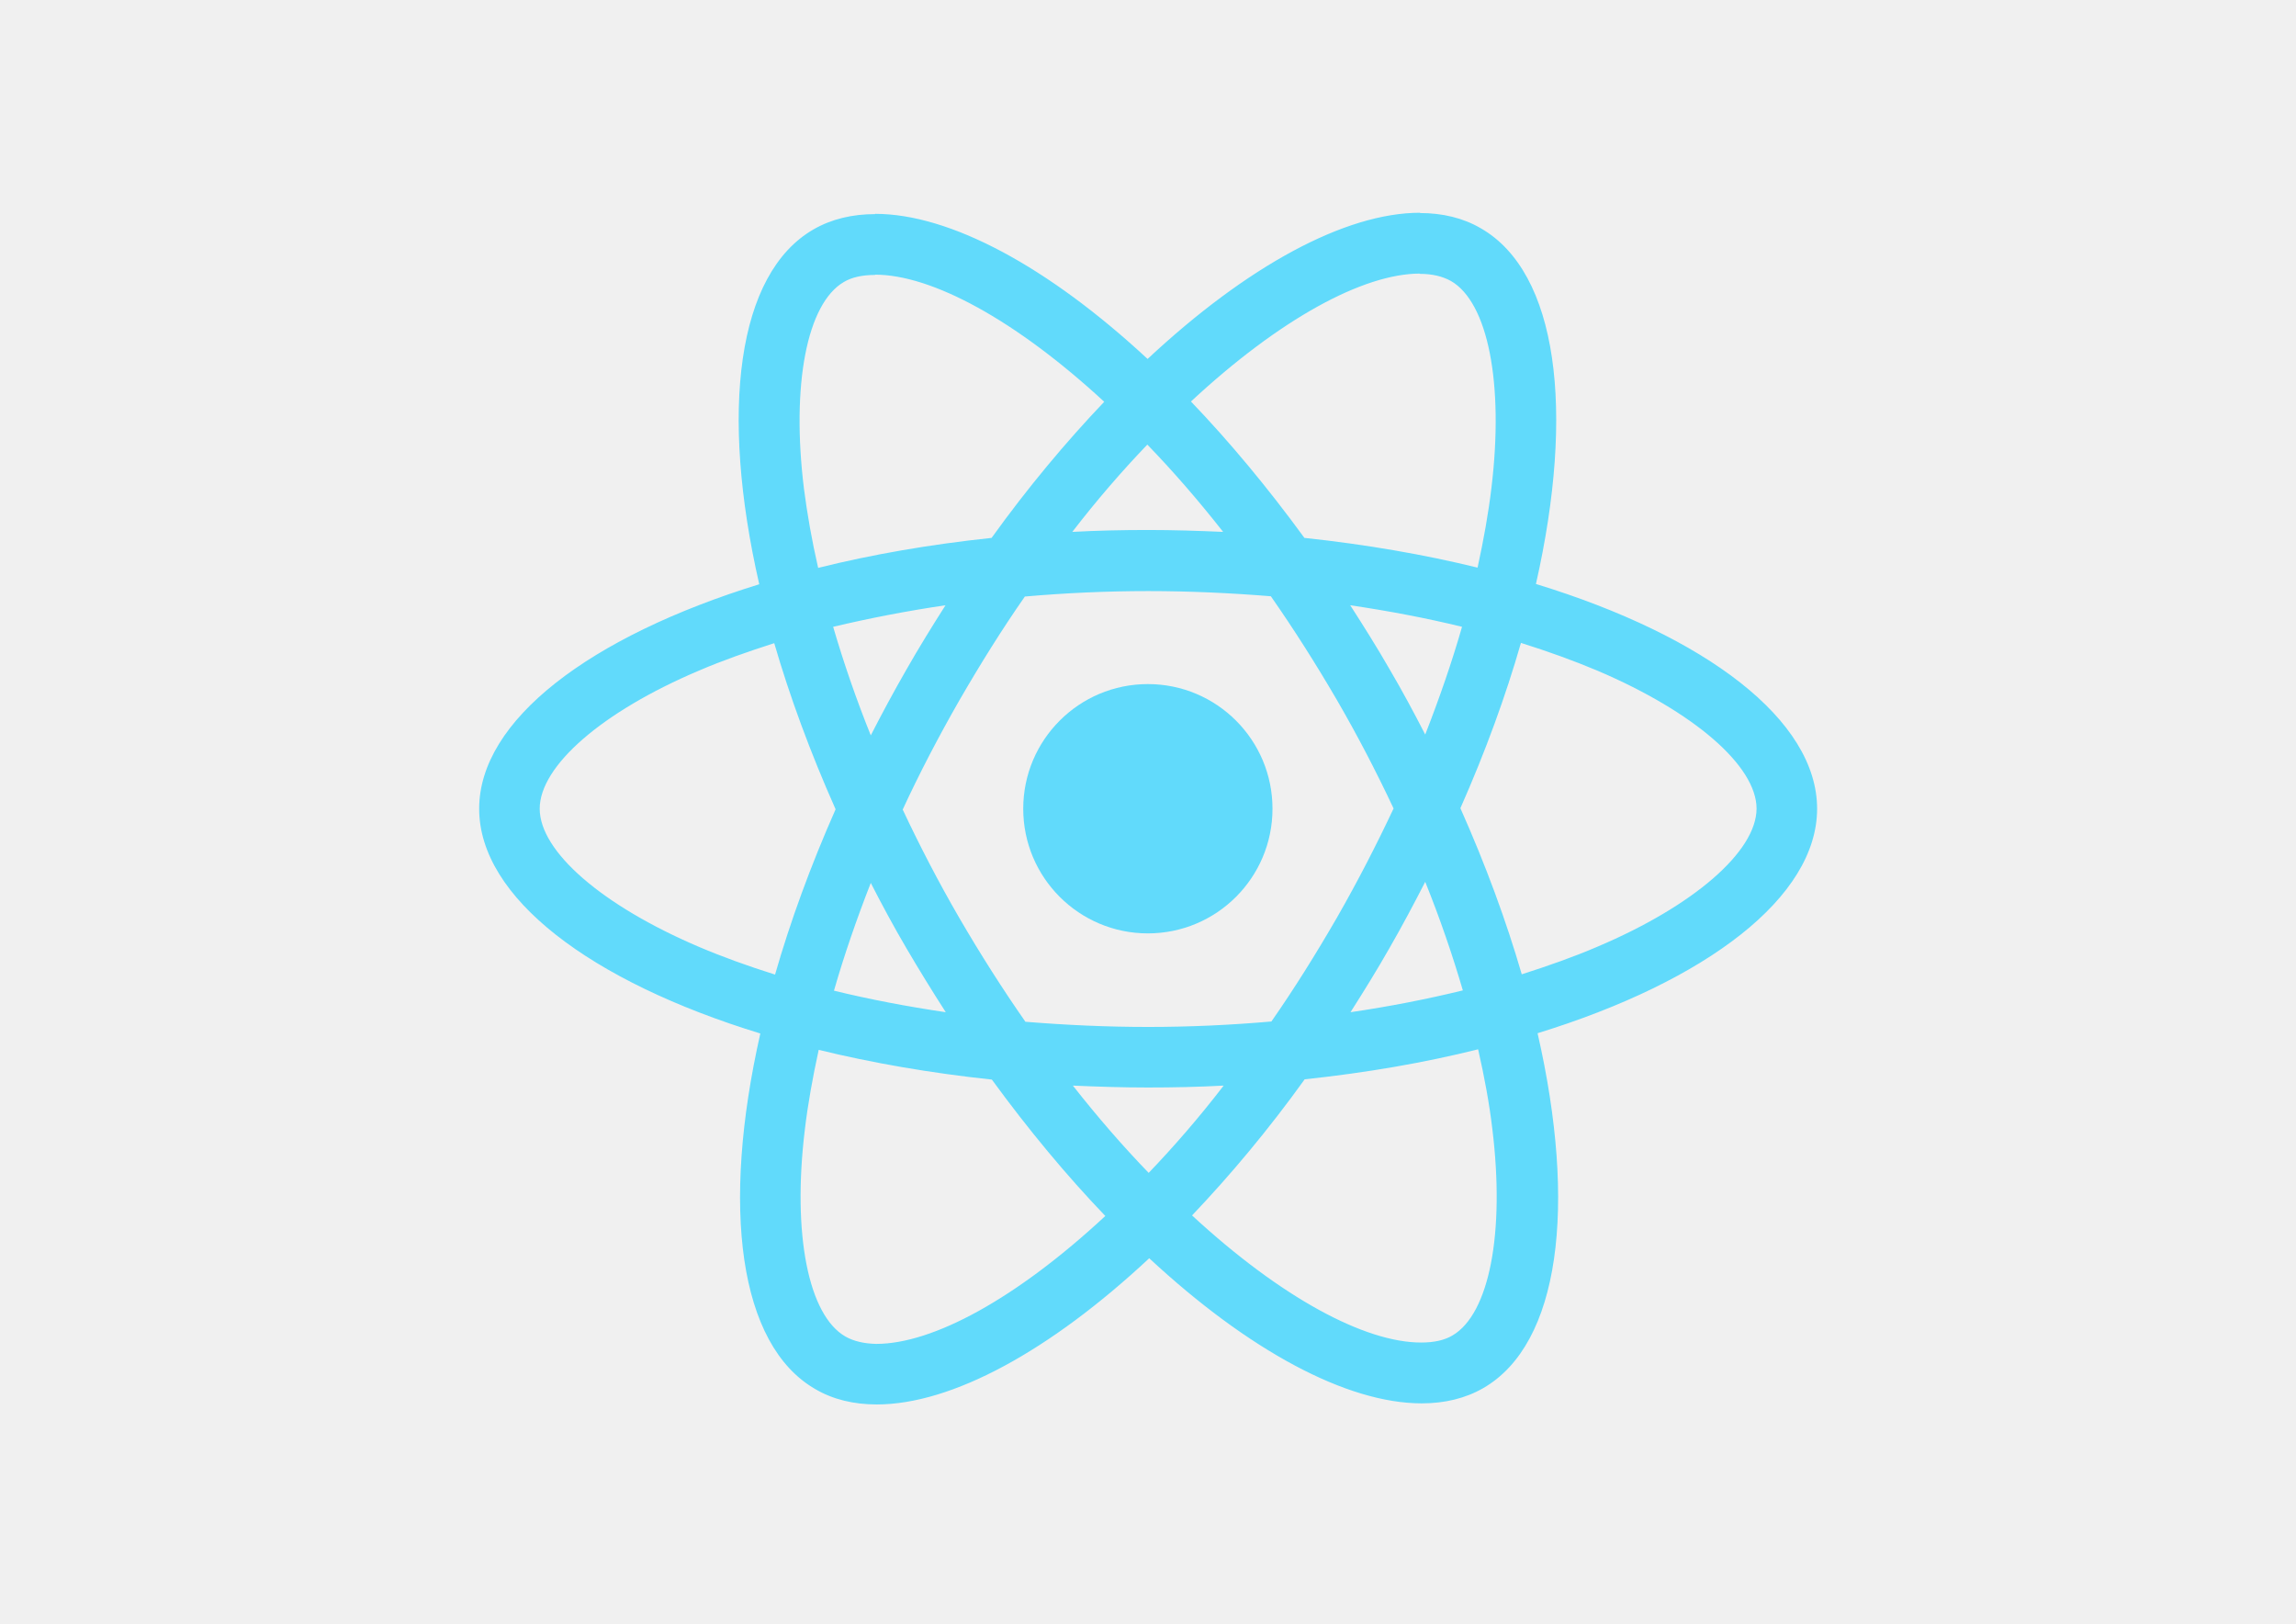
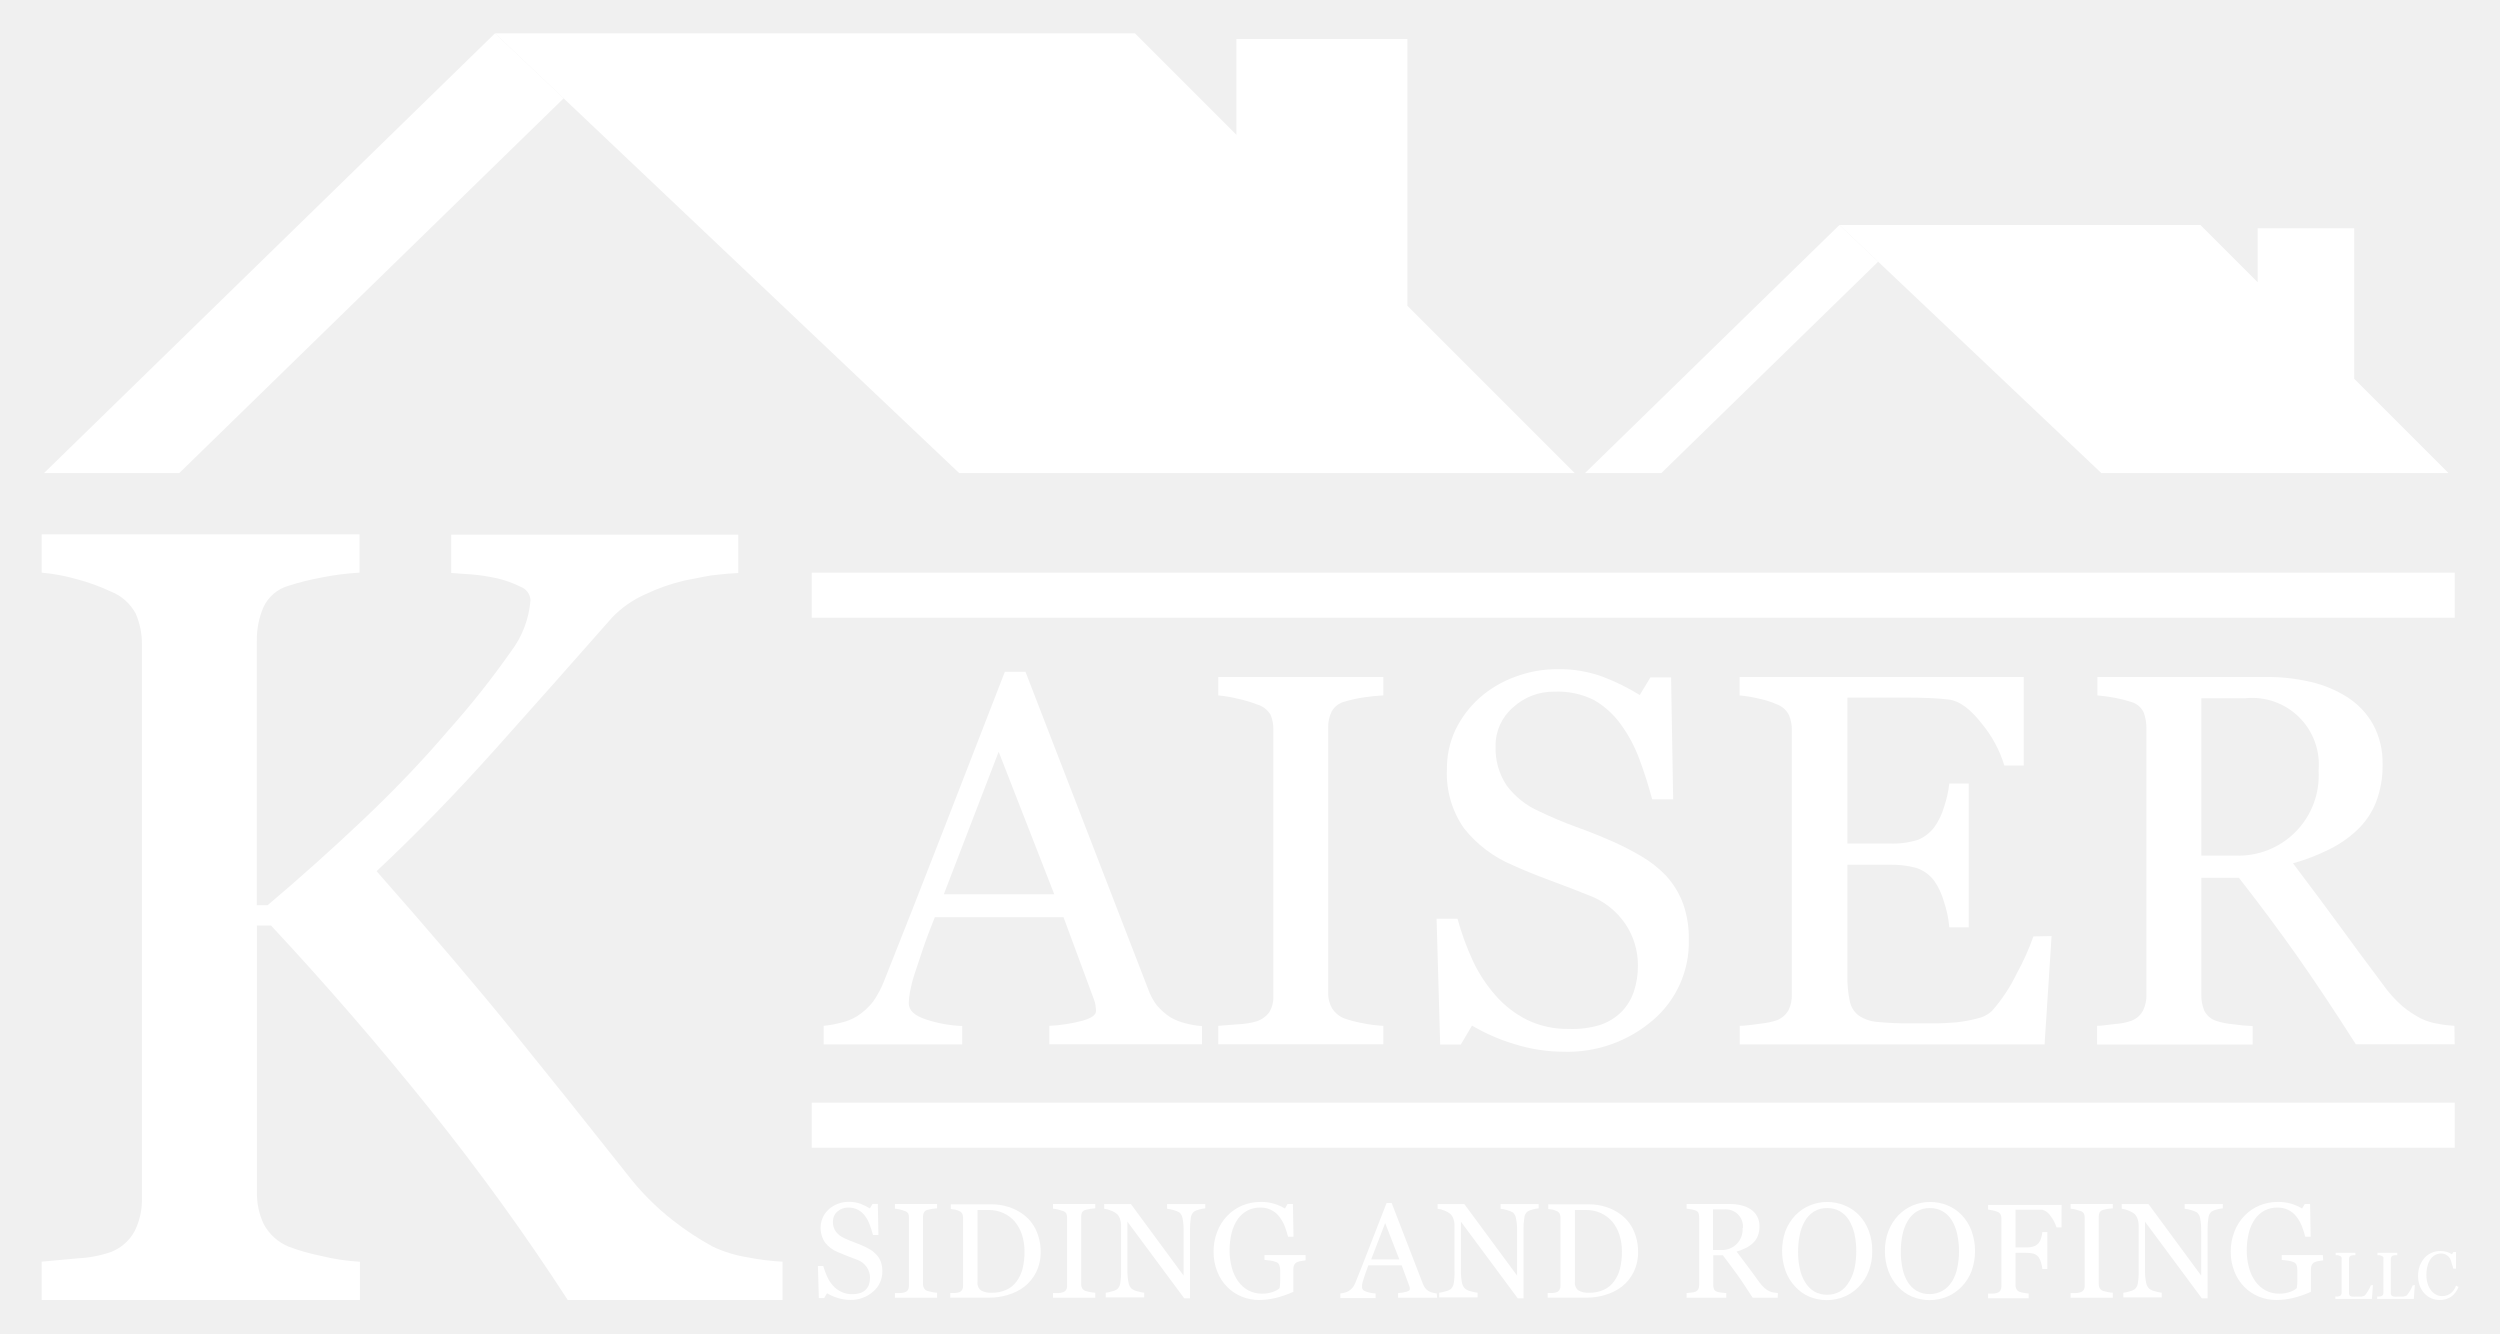
- <svg xmlns="http://www.w3.org/2000/svg" viewBox="0 0 841.9 595.3">
-   <g fill="#61DAFB">
-     <path d="M666.3 296.5c0-32.5-40.7-63.3-103.1-82.4 14.4-63.6 8-114.2-20.2-130.4-6.5-3.8-14.1-5.6-22.4-5.6v22.3c4.6 0 8.3.9 11.4 2.6 13.6 7.8 19.5 37.5 14.9 75.7-1.1 9.4-2.9 19.3-5.1 29.4-19.6-4.8-41-8.5-63.5-10.9-13.5-18.5-27.5-35.3-41.6-50 32.6-30.3 63.2-46.9 84-46.9V78c-27.5 0-63.5 19.6-99.9 53.6-36.4-33.8-72.4-53.2-99.9-53.2v22.3c20.7 0 51.4 16.5 84 46.6-14 14.7-28 31.4-41.3 49.9-22.6 2.4-44 6.1-63.6 11-2.3-10-4-19.7-5.2-29-4.7-38.2 1.1-67.9 14.6-75.8 3-1.8 6.9-2.6 11.5-2.6V78.5c-8.4 0-16 1.8-22.6 5.6-28.1 16.2-34.4 66.7-19.9 130.1-62.2 19.2-102.7 49.9-102.7 82.3 0 32.5 40.7 63.3 103.1 82.4-14.4 63.6-8 114.2 20.2 130.4 6.5 3.8 14.1 5.6 22.5 5.6 27.5 0 63.5-19.6 99.9-53.6 36.4 33.8 72.4 53.2 99.9 53.2 8.4 0 16-1.8 22.6-5.6 28.1-16.2 34.4-66.7 19.9-130.1 62-19.1 102.5-49.9 102.5-82.3zm-130.2-66.7c-3.7 12.9-8.3 26.2-13.5 39.5-4.1-8-8.4-16-13.1-24-4.6-8-9.5-15.8-14.4-23.4 14.2 2.1 27.9 4.7 41 7.9zm-45.8 106.5c-7.8 13.5-15.8 26.3-24.1 38.2-14.9 1.3-30 2-45.2 2-15.1 0-30.2-.7-45-1.9-8.3-11.9-16.4-24.6-24.2-38-7.6-13.1-14.5-26.4-20.8-39.8 6.2-13.4 13.2-26.8 20.7-39.9 7.8-13.5 15.8-26.3 24.1-38.2 14.9-1.3 30-2 45.2-2 15.1 0 30.2.7 45 1.9 8.3 11.9 16.4 24.6 24.2 38 7.6 13.1 14.5 26.4 20.8 39.8-6.3 13.4-13.2 26.8-20.7 39.9zm32.3-13c5.4 13.4 10 26.8 13.8 39.8-13.1 3.2-26.9 5.9-41.2 8 4.9-7.7 9.8-15.6 14.4-23.7 4.6-8 8.9-16.1 13-24.1zM421.2 430c-9.3-9.6-18.6-20.3-27.8-32 9 .4 18.2.7 27.5.7 9.4 0 18.7-.2 27.8-.7-9 11.7-18.3 22.4-27.5 32zm-74.4-58.9c-14.2-2.1-27.9-4.7-41-7.9 3.7-12.9 8.3-26.2 13.5-39.5 4.1 8 8.4 16 13.1 24 4.7 8 9.5 15.8 14.4 23.4zM420.7 163c9.3 9.6 18.6 20.3 27.8 32-9-.4-18.2-.7-27.5-.7-9.4 0-18.7.2-27.8.7 9-11.7 18.3-22.4 27.5-32zm-74 58.9c-4.9 7.7-9.8 15.6-14.4 23.7-4.6 8-8.9 16-13 24-5.4-13.4-10-26.8-13.8-39.8 13.1-3.1 26.9-5.8 41.2-7.9zm-90.5 125.2c-35.4-15.1-58.3-34.9-58.3-50.6 0-15.7 22.9-35.6 58.3-50.6 8.6-3.7 18-7 27.7-10.1 5.7 19.6 13.2 40 22.5 60.9-9.2 20.8-16.6 41.1-22.2 60.6-9.9-3.1-19.3-6.5-28-10.2zM310 490c-13.6-7.8-19.5-37.5-14.9-75.7 1.1-9.4 2.9-19.3 5.1-29.4 19.6 4.8 41 8.5 63.5 10.9 13.5 18.5 27.5 35.3 41.6 50-32.6 30.3-63.2 46.9-84 46.9-4.5-.1-8.3-1-11.3-2.7zm237.2-76.2c4.7 38.2-1.1 67.9-14.6 75.8-3 1.8-6.9 2.6-11.5 2.6-20.7 0-51.4-16.5-84-46.6 14-14.7 28-31.4 41.3-49.9 22.6-2.4 44-6.1 63.6-11 2.3 10.1 4.1 19.8 5.2 29.1zm38.5-66.7c-8.6 3.7-18 7-27.7 10.1-5.7-19.6-13.2-40-22.5-60.9 9.2-20.8 16.6-41.1 22.2-60.6 9.9 3.1 19.3 6.5 28.1 10.2 35.4 15.1 58.3 34.9 58.3 50.6-.1 15.7-23 35.6-58.4 50.6zM320.8 78.4z" />
-     <circle cx="420.9" cy="296.5" r="45.7" />
-     <path d="M520.5 78.1z" />
-   </g>
+ <svg xmlns="http://www.w3.org/2000/svg" xmlns:xlink="http://www.w3.org/1999/xlink" id="Layer_1" data-name="Layer 1" viewBox="0 0 300 160">
+   <defs>
+     <style>.cls-1{fill:#fff;}.cls-2{fill:#fff;}.cls-3{fill:#fff;}.cls-4{fill:#fff;}.cls-5{fill:#fff;}.cls-6{fill:#fff;}.cls-7{fill:#fff;}</style>
+     <linearGradient id="linear-gradient" x1="97.41" y1="135.03" x2="294.56" y2="135.03" gradientUnits="userSpaceOnUse">
+       <stop offset="0" stop-color="#fff" />
+       <stop offset="1" stop-color="#fff" />
+     </linearGradient>
+     <linearGradient id="linear-gradient-2" x1="97.41" y1="71.43" x2="294.56" y2="71.43" xlink:href="#linear-gradient" />
+     <linearGradient id="linear-gradient-3" x1="5.28" y1="30.39" x2="67.64" y2="30.39" gradientUnits="userSpaceOnUse">
+       <stop offset="0" stop-color="#fff" />
+       <stop offset="1" stop-color="#fff" />
+     </linearGradient>
+     <linearGradient id="linear-gradient-4" x1="220.73" y1="41.89" x2="293.82" y2="41.89" xlink:href="#linear-gradient" />
+     <linearGradient id="linear-gradient-5" x1="190.2" y1="41.89" x2="225.38" y2="41.89" xlink:href="#linear-gradient-3" />
+   </defs>
+   <path class="cls-1" d="M93.9,156H68.13a279.9,279.9,0,0,0-16.54-22.89q-9.11-11.36-19.07-22.05H30.83v32a8.71,8.71,0,0,0,.81,3.82,6,6,0,0,0,3,2.72,25.22,25.22,0,0,0,3.85,1.1,25.47,25.47,0,0,0,4.7.71V156H5v-4.6L9.34,151a14.13,14.13,0,0,0,4-.77,5.48,5.48,0,0,0,2.82-2.5,8.42,8.42,0,0,0,.87-4V77.46a9.17,9.17,0,0,0-.74-3.82,5.78,5.78,0,0,0-3-2.66A24.08,24.08,0,0,0,9.21,69.5,22.29,22.29,0,0,0,5,68.72v-4.6H43.14v4.6a31.39,31.39,0,0,0-4.54.58,31.56,31.56,0,0,0-4,1,4.75,4.75,0,0,0-3,2.59,9.91,9.91,0,0,0-.78,4v31.73h1.3q5.82-4.92,11.46-10.26T53.82,87.63A103.22,103.22,0,0,0,61.3,78.2,11.69,11.69,0,0,0,63.66,72a1.82,1.82,0,0,0-1.2-1.59,12.82,12.82,0,0,0-2.75-1,24.06,24.06,0,0,0-3.23-.49l-2.34-.16v-4.6H88.59v4.6l-.84.06c-.43,0-.93.09-1.49.13a14.09,14.09,0,0,0-1.81.26l-2.33.46a22.94,22.94,0,0,0-4.69,1.65,12.41,12.41,0,0,0-4,2.81q-6.66,7.57-13.91,15.68T45.19,104.54Q55,115.67,61.5,123.7t13.71,17.15a31.29,31.29,0,0,0,5.54,5.6,35,35,0,0,0,4.77,3.14,15.49,15.49,0,0,0,4.19,1.29,29.4,29.4,0,0,0,4.19.52Z" />
+   <path class="cls-1" d="M144.24,125.31H125.92V123.1a18.71,18.71,0,0,0,4-.62c1.07-.31,1.6-.69,1.6-1.15a4.82,4.82,0,0,0-.06-.68,2.91,2.91,0,0,0-.19-.72l-3.65-9.87H112.18c-.58,1.45-1.06,2.71-1.42,3.79s-.69,2.07-1,3-.45,1.61-.56,2.17a8.17,8.17,0,0,0-.15,1.37q0,1.25,2,1.92a15.58,15.58,0,0,0,4.41.81v2.21H98.84V123.1a12.61,12.61,0,0,0,2-.36,6.39,6.39,0,0,0,2-.79,7.94,7.94,0,0,0,1.93-1.75,12.1,12.1,0,0,0,1.34-2.53q3.31-8.3,7.32-18.63t7.15-18.42h2.48l14.69,38a7.59,7.59,0,0,0,1.05,2,7.84,7.84,0,0,0,1.65,1.46,7.14,7.14,0,0,0,1.86.73,10,10,0,0,0,1.93.32Zm-17.73-18-6.67-17.1-6.58,17.1Z" />
+   <path class="cls-1" d="M166,125.31H146.19V123.1l2.42-.19a8.64,8.64,0,0,0,2.23-.37,3,3,0,0,0,1.49-1.1,3.48,3.48,0,0,0,.47-1.94V87.58a4.25,4.25,0,0,0-.34-1.82,2.78,2.78,0,0,0-1.62-1.23,15.29,15.29,0,0,0-2.34-.69,15,15,0,0,0-2.31-.39V81.24H166v2.21a20.92,20.92,0,0,0-2.3.23,16.08,16.08,0,0,0-2.33.51,2.47,2.47,0,0,0-1.58,1.21,4.24,4.24,0,0,0-.41,1.87v31.89a3.57,3.57,0,0,0,.45,1.81,3.09,3.09,0,0,0,1.54,1.26,14.75,14.75,0,0,0,2.13.55,16.1,16.1,0,0,0,2.5.32Z" />
+   <path class="cls-1" d="M199.93,105.09a10.27,10.27,0,0,1,2.06,3.4,12.53,12.53,0,0,1,.67,4.3,12.28,12.28,0,0,1-4.31,9.63,15.7,15.7,0,0,1-10.72,3.79,19.88,19.88,0,0,1-5.9-.92,22.86,22.86,0,0,1-5.09-2.22l-1.34,2.27h-2.48l-.43-15.09h2.51a32.83,32.83,0,0,0,1.82,5,17.62,17.62,0,0,0,2.75,4.21,12.46,12.46,0,0,0,3.77,2.92,11.07,11.07,0,0,0,5,1.09A11.47,11.47,0,0,0,192,123a6.7,6.7,0,0,0,2.59-1.59,6.47,6.47,0,0,0,1.47-2.41,9.72,9.72,0,0,0,.49-3.19,8.84,8.84,0,0,0-1.5-4.93,9.11,9.11,0,0,0-4.44-3.46q-2-.81-4.62-1.78t-4.51-1.84a14.69,14.69,0,0,1-5.79-4.39,11.46,11.46,0,0,1-2.06-7.1,10.85,10.85,0,0,1,1-4.68,12.4,12.4,0,0,1,2.92-3.89,13.28,13.28,0,0,1,4.26-2.52,14.28,14.28,0,0,1,5.12-.92,15,15,0,0,1,5.45.93,26.39,26.39,0,0,1,4.39,2.17l1.28-2.11h2.48l.25,14.63h-2.52q-.67-2.52-1.53-4.81a17.12,17.12,0,0,0-2.22-4.17A10.29,10.29,0,0,0,191.27,84,9.66,9.66,0,0,0,186.55,83a7.16,7.16,0,0,0-5,1.9,6,6,0,0,0-2.08,4.62,8,8,0,0,0,1.33,4.74,9.79,9.79,0,0,0,3.88,3.09q2.26,1.08,4.46,1.88c1.46.52,2.87,1.09,4.24,1.69a32.57,32.57,0,0,1,3.58,1.83A13.43,13.43,0,0,1,199.93,105.09Z" />
+   <path class="cls-1" d="M246.19,112.33l-.84,13H208.77V123.1c.62,0,1.45-.13,2.48-.26a8.94,8.94,0,0,0,2-.42,2.78,2.78,0,0,0,1.38-1.21,4.09,4.09,0,0,0,.39-1.9V87.64a4.54,4.54,0,0,0-.34-1.82,2.63,2.63,0,0,0-1.43-1.29,11.13,11.13,0,0,0-2.25-.71,16.07,16.07,0,0,0-2.25-.37V81.24h34.1V91.86h-2.33a14.39,14.39,0,0,0-2.69-5q-2.06-2.66-3.93-2.91c-.64-.08-1.41-.14-2.29-.18s-1.91-.06-3-.06h-6.92v17.51h5a9.94,9.94,0,0,0,3.49-.45,4.78,4.78,0,0,0,1.94-1.51,8.13,8.13,0,0,0,1.16-2.4,14.28,14.28,0,0,0,.64-2.84h2.33v17.26h-2.33a13.39,13.39,0,0,0-.67-3.15,8.12,8.12,0,0,0-1.13-2.41,4.44,4.44,0,0,0-2.19-1.58,11.45,11.45,0,0,0-3.24-.37h-5V117a13.52,13.52,0,0,0,.28,3.13,2.9,2.9,0,0,0,1.08,1.74,4.69,4.69,0,0,0,2.21.76,35.85,35.85,0,0,0,4,.17h2.7a28,28,0,0,0,2.83-.12,18.85,18.85,0,0,0,2.44-.45,3.73,3.73,0,0,0,1.78-.89,19.62,19.62,0,0,0,3-4.52,30,30,0,0,0,2-4.45Z" />
+   <path class="cls-1" d="M294.56,125.31H282.7q-3.94-6.18-7.12-10.69t-6.91-9.28h-4.51v14a4.9,4.9,0,0,0,.34,1.91,2.42,2.42,0,0,0,1.46,1.26,9.07,9.07,0,0,0,2,.4,22.48,22.48,0,0,0,2.36.22v2.21H251.65V123.1c.49,0,1.21-.11,2.15-.22a7.22,7.22,0,0,0,2-.4,2.67,2.67,0,0,0,1.35-1.18,4.16,4.16,0,0,0,.42-2V87.45a5.68,5.68,0,0,0-.31-1.92,2.34,2.34,0,0,0-1.46-1.28,15.44,15.44,0,0,0-2-.51,20.38,20.38,0,0,0-2.11-.29V81.24H272a22.5,22.5,0,0,1,5.24.58,14.16,14.16,0,0,1,4.44,1.84,9.31,9.31,0,0,1,3.08,3.25,9.62,9.62,0,0,1,1.15,4.83,12.05,12.05,0,0,1-.78,4.5,9.28,9.28,0,0,1-2.3,3.39,13.6,13.6,0,0,1-3.35,2.31,24.9,24.9,0,0,1-4.32,1.66q3.27,4.32,5.42,7.27c1.44,2,3.2,4.36,5.3,7.17a15,15,0,0,0,2.46,2.75,13.26,13.26,0,0,0,2.19,1.44,7.42,7.42,0,0,0,2,.62,14.27,14.27,0,0,0,2,.25ZM278.23,92.47a8,8,0,0,0-8.79-8.68h-5.28v18.88h4.07a9.62,9.62,0,0,0,10-10.2Z" />
+   <path class="cls-1" d="M105.18,150.57a2.46,2.46,0,0,1,.53.87,3.3,3.3,0,0,1,.17,1.1,3.12,3.12,0,0,1-1.1,2.45,4,4,0,0,1-2.74,1,5.2,5.2,0,0,1-1.5-.23,6,6,0,0,1-1.3-.57l-.34.58h-.64l-.11-3.85h.64a9,9,0,0,0,.47,1.28,4.34,4.34,0,0,0,.7,1.08,3,3,0,0,0,1,.74,2.77,2.77,0,0,0,1.28.28,3,3,0,0,0,1-.14,1.69,1.69,0,0,0,.66-.41,1.75,1.75,0,0,0,.38-.61,2.57,2.57,0,0,0,.12-.82,2.24,2.24,0,0,0-.38-1.25,2.35,2.35,0,0,0-1.14-.89c-.34-.14-.73-.29-1.18-.45l-1.15-.47A3.71,3.71,0,0,1,99,149.1a3.14,3.14,0,0,1-.27-3,3.06,3.06,0,0,1,.74-1,3.4,3.4,0,0,1,1.09-.65,3.62,3.62,0,0,1,1.31-.23,4,4,0,0,1,1.39.23,6.89,6.89,0,0,1,1.12.56l.33-.54h.63l.07,3.73h-.65a11.58,11.58,0,0,0-.39-1.22,3.92,3.92,0,0,0-.57-1.07,2.53,2.53,0,0,0-.83-.73,2.47,2.47,0,0,0-1.2-.27,1.86,1.86,0,0,0-1.29.48,1.55,1.55,0,0,0-.53,1.18,2,2,0,0,0,.34,1.21,2.57,2.57,0,0,0,1,.79q.59.27,1.14.48c.37.13.73.28,1.08.43a8,8,0,0,1,.92.47A3.29,3.29,0,0,1,105.18,150.57Z" />
+   <path class="cls-1" d="M112.45,155.73h-5.06v-.56l.61,0a1.89,1.89,0,0,0,.57-.1.73.73,0,0,0,.39-.28,1,1,0,0,0,.11-.49V146.1a1.1,1.1,0,0,0-.08-.47.72.72,0,0,0-.42-.31,4.74,4.74,0,0,0-1.18-.28v-.56h5.06V145l-.58.06a5.57,5.57,0,0,0-.6.13.63.63,0,0,0-.4.31,1.09,1.09,0,0,0-.11.48v8.14a.88.88,0,0,0,.12.46.76.76,0,0,0,.39.33,4.31,4.31,0,0,0,.54.13,4.85,4.85,0,0,0,.64.09Z" />
+   <path class="cls-1" d="M124.88,150.17a5.38,5.38,0,0,1-.54,2.49,5.11,5.11,0,0,1-1.4,1.73,6.08,6.08,0,0,1-2,1,7.64,7.64,0,0,1-2.24.33h-4.67v-.56a5.15,5.15,0,0,0,.6,0,1.8,1.8,0,0,0,.49-.1.69.69,0,0,0,.35-.3,1.07,1.07,0,0,0,.1-.49v-8.12a1.21,1.21,0,0,0-.09-.48.67.67,0,0,0-.36-.34,2.21,2.21,0,0,0-.53-.18l-.49-.07v-.56h4.91a6.48,6.48,0,0,1,2,.31,5.7,5.7,0,0,1,1.71.85,4.91,4.91,0,0,1,1.56,1.84A6.12,6.12,0,0,1,124.88,150.17Zm-1.94,0a6.54,6.54,0,0,0-.3-2,4.87,4.87,0,0,0-.88-1.6,4,4,0,0,0-1.35-1,4.1,4.1,0,0,0-1.77-.37h-.73l-.61,0v8.65a1.1,1.1,0,0,0,.42,1,2.33,2.33,0,0,0,1.29.28,4,4,0,0,0,1.76-.36,3,3,0,0,0,1.22-1,4.29,4.29,0,0,0,.72-1.54A8.08,8.08,0,0,0,122.94,150.17Z" />
+   <path class="cls-1" d="M131.43,155.73h-5.07v-.56l.62,0a1.89,1.89,0,0,0,.57-.1.71.71,0,0,0,.38-.28.87.87,0,0,0,.12-.49V146.1a1.09,1.09,0,0,0-.09-.47.7.7,0,0,0-.41-.31,5.65,5.65,0,0,0-.6-.18,4.83,4.83,0,0,0-.59-.1v-.56h5.07V145l-.59.06a5.34,5.34,0,0,0-.59.13.68.68,0,0,0-.41.31,1.09,1.09,0,0,0-.1.48v8.14a1,1,0,0,0,.11.46.79.79,0,0,0,.4.33,4.31,4.31,0,0,0,.54.13,4.63,4.63,0,0,0,.64.09Z" />
+   <path class="cls-1" d="M144.63,145a4.06,4.06,0,0,0-.69.13,2.25,2.25,0,0,0-.65.25,1.12,1.12,0,0,0-.39.76,9.06,9.06,0,0,0-.1,1.42v8.24h-.69l-6.82-9.2v5.8a7,7,0,0,0,.13,1.5,1.32,1.32,0,0,0,.37.74,1.89,1.89,0,0,0,.76.33,5.4,5.4,0,0,0,.75.16v.56h-4.61v-.56a3.89,3.89,0,0,0,.72-.16,1.66,1.66,0,0,0,.63-.25,1.11,1.11,0,0,0,.38-.67,7.9,7.9,0,0,0,.11-1.56V147a2.29,2.29,0,0,0-.13-.73,1.49,1.49,0,0,0-.34-.57,2.39,2.39,0,0,0-.78-.44,2.54,2.54,0,0,0-.78-.21v-.56h3.21l6.32,8.58v-5.35a7.19,7.19,0,0,0-.12-1.51,1.23,1.23,0,0,0-.37-.71,2.92,2.92,0,0,0-.72-.29,4.39,4.39,0,0,0-.77-.16v-.56h4.58Z" />
+   <path class="cls-1" d="M156.67,151.24l-.51.08a1.83,1.83,0,0,0-.52.14.75.75,0,0,0-.34.34,1.19,1.19,0,0,0-.1.51v.88c0,.63,0,1.06,0,1.28s0,.4,0,.55a12.48,12.48,0,0,1-2.1.73,8.64,8.64,0,0,1-2,.25,5.46,5.46,0,0,1-2.08-.4,5.2,5.2,0,0,1-1.75-1.16,5.42,5.42,0,0,1-1.19-1.83,6.2,6.2,0,0,1-.45-2.41,6.37,6.37,0,0,1,.43-2.38,5.53,5.53,0,0,1,1.2-1.91,5.37,5.37,0,0,1,1.79-1.24,5.77,5.77,0,0,1,2.24-.44,5.43,5.43,0,0,1,1.65.23,6.28,6.28,0,0,1,1.25.56l.32-.54h.64l.07,3.93h-.65a11.89,11.89,0,0,0-.41-1.28,4.8,4.8,0,0,0-.64-1.13,2.78,2.78,0,0,0-2.29-1.09,3.23,3.23,0,0,0-1.51.34,3.42,3.42,0,0,0-1.16,1,5.08,5.08,0,0,0-.75,1.64,8.79,8.79,0,0,0-.26,2.2,7.76,7.76,0,0,0,.26,2,5,5,0,0,0,.75,1.64,3.63,3.63,0,0,0,1.23,1.11,3.42,3.42,0,0,0,1.68.4,3.68,3.68,0,0,0,1.27-.21,2.19,2.19,0,0,0,.81-.45,4.65,4.65,0,0,0,.07-.83c0-.28,0-.52,0-.72v-.62a1.78,1.78,0,0,0-.1-.59.61.61,0,0,0-.37-.37,2.6,2.6,0,0,0-.71-.18l-.7-.08v-.58h4.93Z" />
+   <path class="cls-1" d="M172.45,155.73h-4.68v-.56a5.08,5.08,0,0,0,1-.16c.27-.08.41-.18.41-.29a1.41,1.41,0,0,0,0-.18.78.78,0,0,0-.05-.18l-.93-2.52h-4q-.22.56-.36,1l-.25.77a3.69,3.69,0,0,0-.14.55,1.7,1.7,0,0,0,0,.35c0,.21.16.38.5.49a3.84,3.84,0,0,0,1.12.21v.56h-4.23v-.56a3.25,3.25,0,0,0,.51-.09,1.51,1.51,0,0,0,.51-.21,2.14,2.14,0,0,0,.49-.44,3,3,0,0,0,.34-.65q.85-2.11,1.87-4.76c.68-1.76,1.29-3.32,1.83-4.7H167l3.75,9.71a2.12,2.12,0,0,0,.27.5,2,2,0,0,0,.42.37,1.86,1.86,0,0,0,.48.18,2.88,2.88,0,0,0,.49.09Zm-4.53-4.6-1.7-4.36-1.68,4.36Z" />
+   <path class="cls-1" d="M184.64,145a4,4,0,0,0-.68.13,2.22,2.22,0,0,0-.66.25,1.08,1.08,0,0,0-.38.76,8,8,0,0,0-.1,1.42v8.24h-.69l-6.82-9.2v5.8a7.15,7.15,0,0,0,.12,1.5,1.32,1.32,0,0,0,.38.74,1.76,1.76,0,0,0,.75.33,5.4,5.4,0,0,0,.75.16v.56H172.7v-.56a3.89,3.89,0,0,0,.72-.16,1.82,1.82,0,0,0,.64-.25,1.16,1.16,0,0,0,.38-.67,8.11,8.11,0,0,0,.1-1.56V147a2,2,0,0,0-.13-.73,1.37,1.37,0,0,0-.34-.57,2.44,2.44,0,0,0-.77-.44,2.66,2.66,0,0,0-.79-.21v-.56h3.21l6.33,8.58v-5.35a6.46,6.46,0,0,0-.13-1.51,1.23,1.23,0,0,0-.36-.71,2.86,2.86,0,0,0-.73-.29,4.32,4.32,0,0,0-.76-.16v-.56h4.57Z" />
+   <path class="cls-1" d="M196.57,150.17a5.38,5.38,0,0,1-.54,2.49,5.11,5.11,0,0,1-1.4,1.73,6.08,6.08,0,0,1-2,1,7.64,7.64,0,0,1-2.24.33h-4.67v-.56a5.15,5.15,0,0,0,.6,0,1.8,1.8,0,0,0,.49-.1.63.63,0,0,0,.34-.3,1,1,0,0,0,.11-.49v-8.12a1.21,1.21,0,0,0-.09-.48.67.67,0,0,0-.36-.34,2.21,2.21,0,0,0-.53-.18l-.49-.07v-.56h4.91a6.48,6.48,0,0,1,2,.31,5.7,5.7,0,0,1,1.71.85,4.91,4.91,0,0,1,1.56,1.84A6.12,6.12,0,0,1,196.57,150.17Zm-1.94,0a6.54,6.54,0,0,0-.3-2,4.87,4.87,0,0,0-.88-1.6,4,4,0,0,0-1.35-1,4.1,4.1,0,0,0-1.77-.37h-.73l-.61,0v8.65a1.1,1.1,0,0,0,.42,1,2.33,2.33,0,0,0,1.29.28,4,4,0,0,0,1.76-.36,3,3,0,0,0,1.22-1,4.29,4.29,0,0,0,.72-1.54A8.08,8.08,0,0,0,194.63,150.17Z" />
+   <path class="cls-1" d="M213.32,155.73h-3c-.67-1-1.28-2-1.82-2.73s-1.13-1.55-1.76-2.37h-1.15v3.57a1.44,1.44,0,0,0,.08.49.65.65,0,0,0,.38.32,2.12,2.12,0,0,0,.5.1l.6.06v.56h-4.76v-.56l.55-.06a1.87,1.87,0,0,0,.51-.1.72.72,0,0,0,.34-.3,1.07,1.07,0,0,0,.11-.51v-8.13a1.54,1.54,0,0,0-.08-.5.57.57,0,0,0-.37-.32,3.56,3.56,0,0,0-.52-.13,4.72,4.72,0,0,0-.54-.08v-.56h5.19a5.67,5.67,0,0,1,1.34.15,3.39,3.39,0,0,1,1.14.47,2.3,2.3,0,0,1,.78.83,2.39,2.39,0,0,1,.3,1.23,3.15,3.15,0,0,1-.2,1.15,2.32,2.32,0,0,1-.59.86,3.3,3.3,0,0,1-.85.59,6.58,6.58,0,0,1-1.11.43c.56.73,1,1.35,1.39,1.85s.82,1.12,1.35,1.84a3.79,3.79,0,0,0,.63.7,3.6,3.6,0,0,0,.56.37,2.06,2.06,0,0,0,.51.15,4.45,4.45,0,0,0,.52.07Zm-4.17-8.38a2.06,2.06,0,0,0-2.25-2.22h-1.34V150h1a2.45,2.45,0,0,0,2.55-2.6Z" />
+   <path class="cls-1" d="M223.08,145.81a5.45,5.45,0,0,1,1.17,1.88,6.74,6.74,0,0,1,.42,2.43,6.53,6.53,0,0,1-.43,2.43,5.26,5.26,0,0,1-1.19,1.86,5.19,5.19,0,0,1-1.71,1.18,5.53,5.53,0,0,1-4.25,0,4.86,4.86,0,0,1-1.7-1.23,5.59,5.59,0,0,1-1.13-1.86,7.23,7.23,0,0,1,0-4.8,5.85,5.85,0,0,1,1.18-1.86,5.19,5.19,0,0,1,1.74-1.19,5.45,5.45,0,0,1,4.17,0A5,5,0,0,1,223.08,145.81Zm-1.18,8a5.31,5.31,0,0,0,.65-1.64,9.63,9.63,0,0,0,.2-2,9.48,9.48,0,0,0-.22-2.13,5.64,5.64,0,0,0-.67-1.65,3.12,3.12,0,0,0-1.09-1.05,3,3,0,0,0-1.51-.37,2.87,2.87,0,0,0-1.61.43,3.32,3.32,0,0,0-1.09,1.17,5.41,5.41,0,0,0-.59,1.63,9.6,9.6,0,0,0-.2,2,9.26,9.26,0,0,0,.21,2.06,5.15,5.15,0,0,0,.65,1.63,3.22,3.22,0,0,0,1.08,1.09,3,3,0,0,0,1.55.39,3,3,0,0,0,1.53-.39A3.11,3.11,0,0,0,221.9,153.79Z" />
+   <path class="cls-1" d="M235.41,145.81a5.45,5.45,0,0,1,1.17,1.88,7.16,7.16,0,0,1,0,4.86,5.4,5.4,0,0,1-1.19,1.86,5.19,5.19,0,0,1-1.71,1.18,5.53,5.53,0,0,1-4.25,0,5,5,0,0,1-1.71-1.23,5.57,5.57,0,0,1-1.12-1.86,6.75,6.75,0,0,1-.41-2.35,6.49,6.49,0,0,1,.43-2.45,5.68,5.68,0,0,1,1.18-1.86,5.25,5.25,0,0,1,1.73-1.19,5.47,5.47,0,0,1,4.18,0A5,5,0,0,1,235.41,145.81Zm-1.18,8a5.3,5.3,0,0,0,.64-1.64,9,9,0,0,0,.21-2,9.46,9.46,0,0,0-.23-2.13,5.37,5.37,0,0,0-.66-1.65,3.15,3.15,0,0,0-1.1-1.05,3,3,0,0,0-1.5-.37,2.9,2.9,0,0,0-1.62.43,3.38,3.38,0,0,0-1.08,1.17,5.41,5.41,0,0,0-.6,1.63,9.61,9.61,0,0,0-.19,2,9.26,9.26,0,0,0,.21,2.06,4.93,4.93,0,0,0,.65,1.63A3.11,3.11,0,0,0,230,154.9a3,3,0,0,0,1.56.39,3.06,3.06,0,0,0,1.53-.39A3.27,3.27,0,0,0,234.23,153.79Z" />
+   <path class="cls-1" d="M247.38,147.29h-.6a4.18,4.18,0,0,0-.69-1.34,1.74,1.74,0,0,0-1-.78l-.58,0h-2.65v4.52h1.29a2.66,2.66,0,0,0,.91-.13,1.34,1.34,0,0,0,.56-.37,1.63,1.63,0,0,0,.29-.55,2.85,2.85,0,0,0,.17-.79h.6v4.43h-.6a3.25,3.25,0,0,0-.16-.79,2,2,0,0,0-.3-.65,1.23,1.23,0,0,0-.6-.4,3.15,3.15,0,0,0-.87-.1h-1.29v3.87a1,1,0,0,0,.1.46.8.8,0,0,0,.36.34,3.34,3.34,0,0,0,.52.13,5.51,5.51,0,0,0,.6.09v.56h-4.87v-.56l.63,0a1.81,1.81,0,0,0,.51-.1.65.65,0,0,0,.35-.3,1.07,1.07,0,0,0,.11-.49v-8.12a1.11,1.11,0,0,0-.09-.46.64.64,0,0,0-.37-.33,2.4,2.4,0,0,0-.57-.18,5,5,0,0,0-.57-.1v-.56h8.82Z" />
+   <path class="cls-1" d="M253.54,155.73h-5.07v-.56l.62,0a1.89,1.89,0,0,0,.57-.1.71.71,0,0,0,.38-.28.87.87,0,0,0,.12-.49V146.1a1.09,1.09,0,0,0-.09-.47.66.66,0,0,0-.41-.31,5.65,5.65,0,0,0-.6-.18,4.53,4.53,0,0,0-.59-.1v-.56h5.07V145l-.59.06a5.34,5.34,0,0,0-.59.13.68.68,0,0,0-.41.31,1.09,1.09,0,0,0-.1.48v8.14a1,1,0,0,0,.11.46.79.79,0,0,0,.4.33,4.31,4.31,0,0,0,.54.13,4.63,4.63,0,0,0,.64.09Z" />
+   <path class="cls-1" d="M266.74,145a4.06,4.06,0,0,0-.69.13,2.25,2.25,0,0,0-.65.25,1.12,1.12,0,0,0-.39.76,9.06,9.06,0,0,0-.1,1.42v8.24h-.69l-6.82-9.2v5.8a7,7,0,0,0,.13,1.5,1.38,1.38,0,0,0,.37.74,1.89,1.89,0,0,0,.76.33,5.4,5.4,0,0,0,.75.16v.56H254.8v-.56a3.89,3.89,0,0,0,.72-.16,1.66,1.66,0,0,0,.63-.25,1.11,1.11,0,0,0,.38-.67,7.9,7.9,0,0,0,.11-1.56V147a2.29,2.29,0,0,0-.13-.73,1.49,1.49,0,0,0-.34-.57,2.39,2.39,0,0,0-.78-.44,2.54,2.54,0,0,0-.78-.21v-.56h3.21l6.32,8.58v-5.35a7.19,7.19,0,0,0-.12-1.51,1.23,1.23,0,0,0-.37-.71,2.92,2.92,0,0,0-.72-.29,4.39,4.39,0,0,0-.77-.16v-.56h4.58Z" />
+   <path class="cls-1" d="M278.78,151.24l-.51.08a1.83,1.83,0,0,0-.52.14.75.75,0,0,0-.34.34,1.19,1.19,0,0,0-.1.51v.88c0,.63,0,1.06,0,1.28s0,.4,0,.55a12.48,12.48,0,0,1-2.1.73,8.64,8.64,0,0,1-2.05.25,5.46,5.46,0,0,1-2.08-.4,5.2,5.2,0,0,1-1.75-1.16,5.42,5.42,0,0,1-1.19-1.83,6.2,6.2,0,0,1-.45-2.41,6.37,6.37,0,0,1,.43-2.38,5.53,5.53,0,0,1,1.2-1.91,5.37,5.37,0,0,1,1.79-1.24,5.77,5.77,0,0,1,2.24-.44,5.43,5.43,0,0,1,1.65.23,6.28,6.28,0,0,1,1.25.56l.32-.54h.64l.07,3.93h-.65a11.89,11.89,0,0,0-.41-1.28,4.8,4.8,0,0,0-.64-1.13,2.78,2.78,0,0,0-2.29-1.09,3.23,3.23,0,0,0-1.51.34,3.33,3.33,0,0,0-1.16,1,5.08,5.08,0,0,0-.75,1.64,8.79,8.79,0,0,0-.26,2.2,7.76,7.76,0,0,0,.26,2,5,5,0,0,0,.75,1.64,3.63,3.63,0,0,0,1.23,1.11,3.42,3.42,0,0,0,1.68.4,3.68,3.68,0,0,0,1.27-.21,2.28,2.28,0,0,0,.81-.45,4.65,4.65,0,0,0,.07-.83v-1.34a1.78,1.78,0,0,0-.09-.59.61.61,0,0,0-.37-.37,2.6,2.6,0,0,0-.71-.18l-.7-.08v-.58h4.93Z" />
+   <path class="cls-1" d="M284.75,154.19l-.12,1.68h-4.39v-.29l.27,0a.82.82,0,0,0,.26-.06.31.31,0,0,0,.17-.15.58.58,0,0,0,.05-.25v-4a.61.61,0,0,0,0-.24.36.36,0,0,0-.18-.16l-.26-.1-.27,0v-.28h2.37v.28l-.28,0-.26.06a.3.3,0,0,0-.18.17.49.49,0,0,0-.05.24v3.78a4,4,0,0,0,0,.41.4.4,0,0,0,.12.22.49.49,0,0,0,.28.09,3.16,3.16,0,0,0,.5,0h.31l.3,0,.25-.07a.38.38,0,0,0,.17-.1,3.54,3.54,0,0,0,.38-.56,2.76,2.76,0,0,0,.3-.6Z" />
+   <path class="cls-1" d="M289.78,154.19l-.12,1.68h-4.4v-.29l.28,0a.82.82,0,0,0,.25-.06.31.31,0,0,0,.17-.15.47.47,0,0,0,.05-.25v-4a.61.61,0,0,0,0-.24.36.36,0,0,0-.18-.16l-.26-.1-.27,0v-.28h2.37v.28l-.28,0-.26.06a.3.3,0,0,0-.18.17.49.49,0,0,0-.05.24v3.78a4,4,0,0,0,0,.41.4.4,0,0,0,.12.22.52.52,0,0,0,.28.09,3.16,3.16,0,0,0,.5,0h.31l.3,0a1.49,1.49,0,0,0,.25-.07.5.5,0,0,0,.18-.1,5.76,5.76,0,0,0,.38-.56,3.16,3.16,0,0,0,.29-.6Z" />
+   <path class="cls-1" d="M292.76,156a2.48,2.48,0,0,1-1-.2,2.39,2.39,0,0,1-.81-.57,2.71,2.71,0,0,1-.57-.91,3.3,3.3,0,0,1-.21-1.21,3.45,3.45,0,0,1,.21-1.23,3,3,0,0,1,.57-.94,2.46,2.46,0,0,1,.85-.61,2.66,2.66,0,0,1,1.05-.21,2.48,2.48,0,0,1,.75.1,2.85,2.85,0,0,1,.64.29l.17-.27h.31l0,2h-.33a3.77,3.77,0,0,0-.19-.64A2.41,2.41,0,0,0,294,151a1.49,1.49,0,0,0-.45-.42,1.22,1.22,0,0,0-.6-.16,1.59,1.59,0,0,0-.72.17,1.72,1.72,0,0,0-.57.51,2.6,2.6,0,0,0-.36.82,4.15,4.15,0,0,0-.13,1.1,3.43,3.43,0,0,0,.14,1,2.43,2.43,0,0,0,.39.79,1.88,1.88,0,0,0,.6.53,1.54,1.54,0,0,0,.77.19,1.59,1.59,0,0,0,.59-.1,1.65,1.65,0,0,0,.47-.27,2.17,2.17,0,0,0,.35-.39,2,2,0,0,0,.24-.49l.3.15a2.52,2.52,0,0,1-.9,1.19A2.44,2.44,0,0,1,292.76,156Z" />
+   <rect class="cls-2" x="97.41" y="132.32" width="197.16" height="5.41" />
+   <rect class="cls-3" x="97.41" y="68.72" width="197.16" height="5.41" />
+   <polygon class="cls-4" points="168.89 36.7 168.89 4.68 148.37 4.68 148.37 16.18 136.19 4 59.4 4 115.1 56.77 188.96 56.77 168.89 36.7" />
+   <polygon class="cls-5" points="59.4 4 5.28 56.77 21.51 56.77 67.64 11.8 59.4 4" />
+   <polygon class="cls-6" points="282.5 45.45 282.5 27.39 270.92 27.39 270.92 33.87 264.05 27 220.73 27 252.16 56.77 293.82 56.77 282.5 45.45" />
+   <polygon class="cls-7" points="220.73 27 190.2 56.77 199.36 56.77 225.38 31.4 220.73 27" />
</svg>
